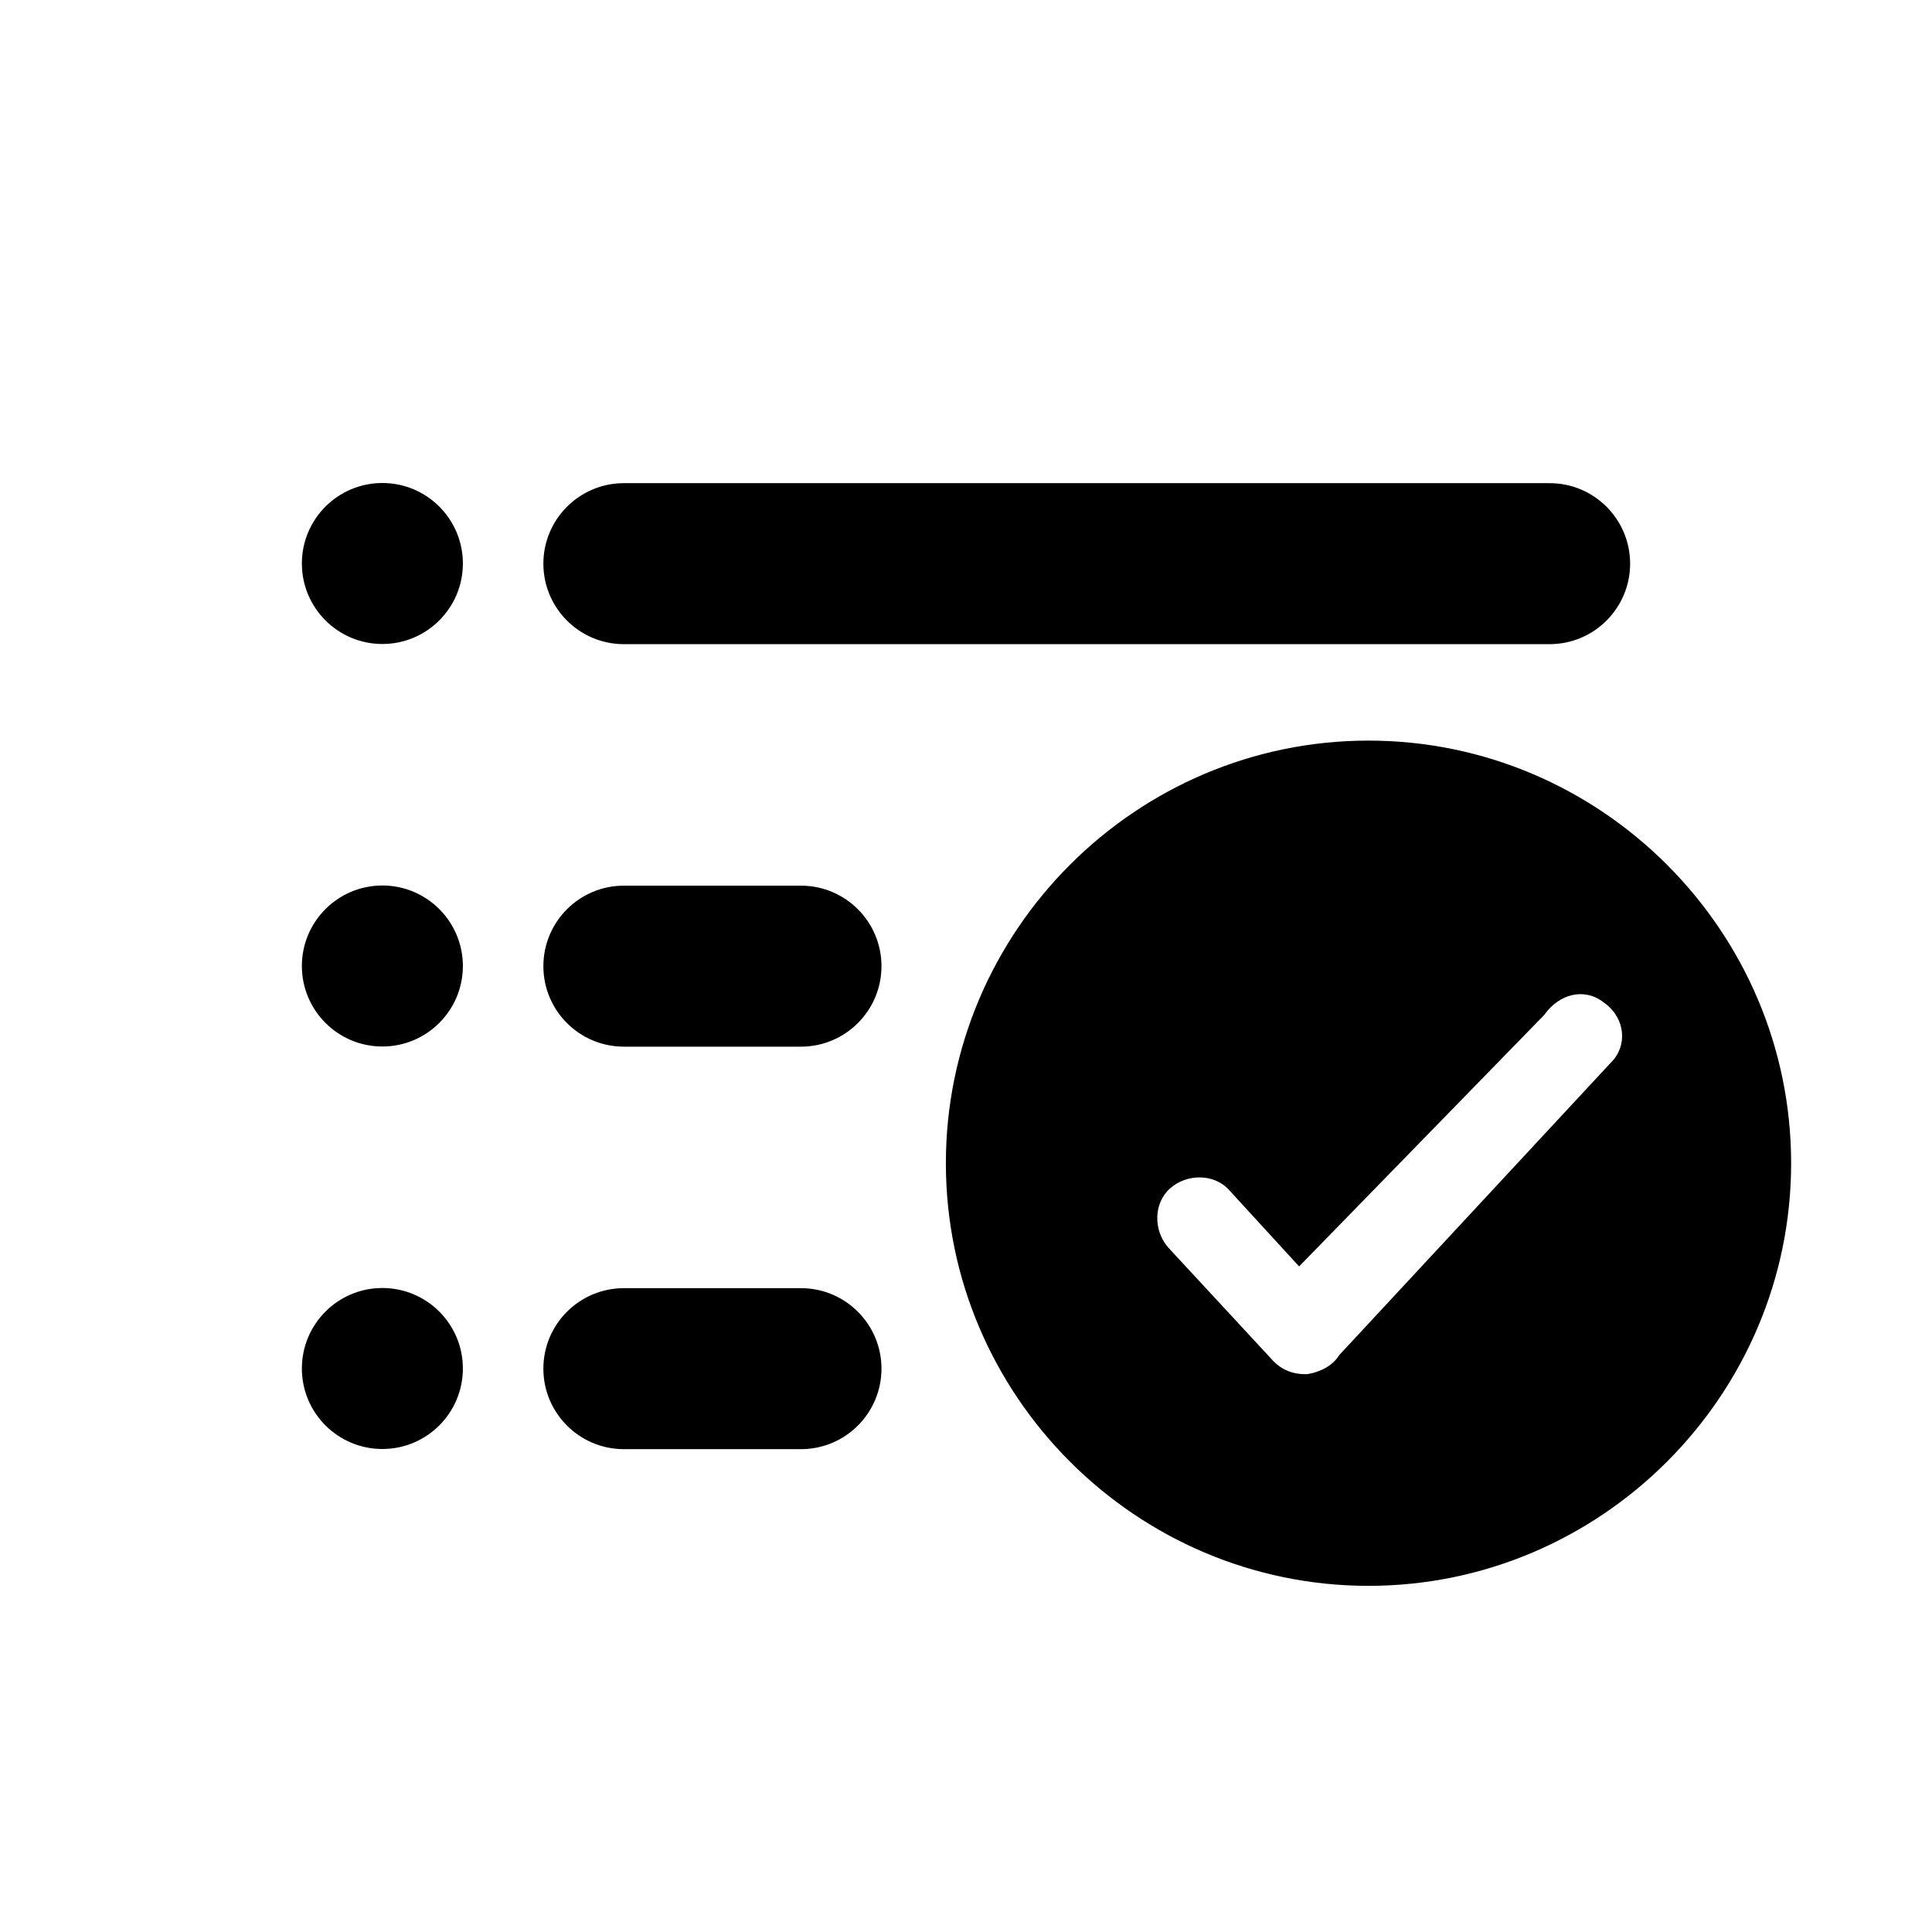
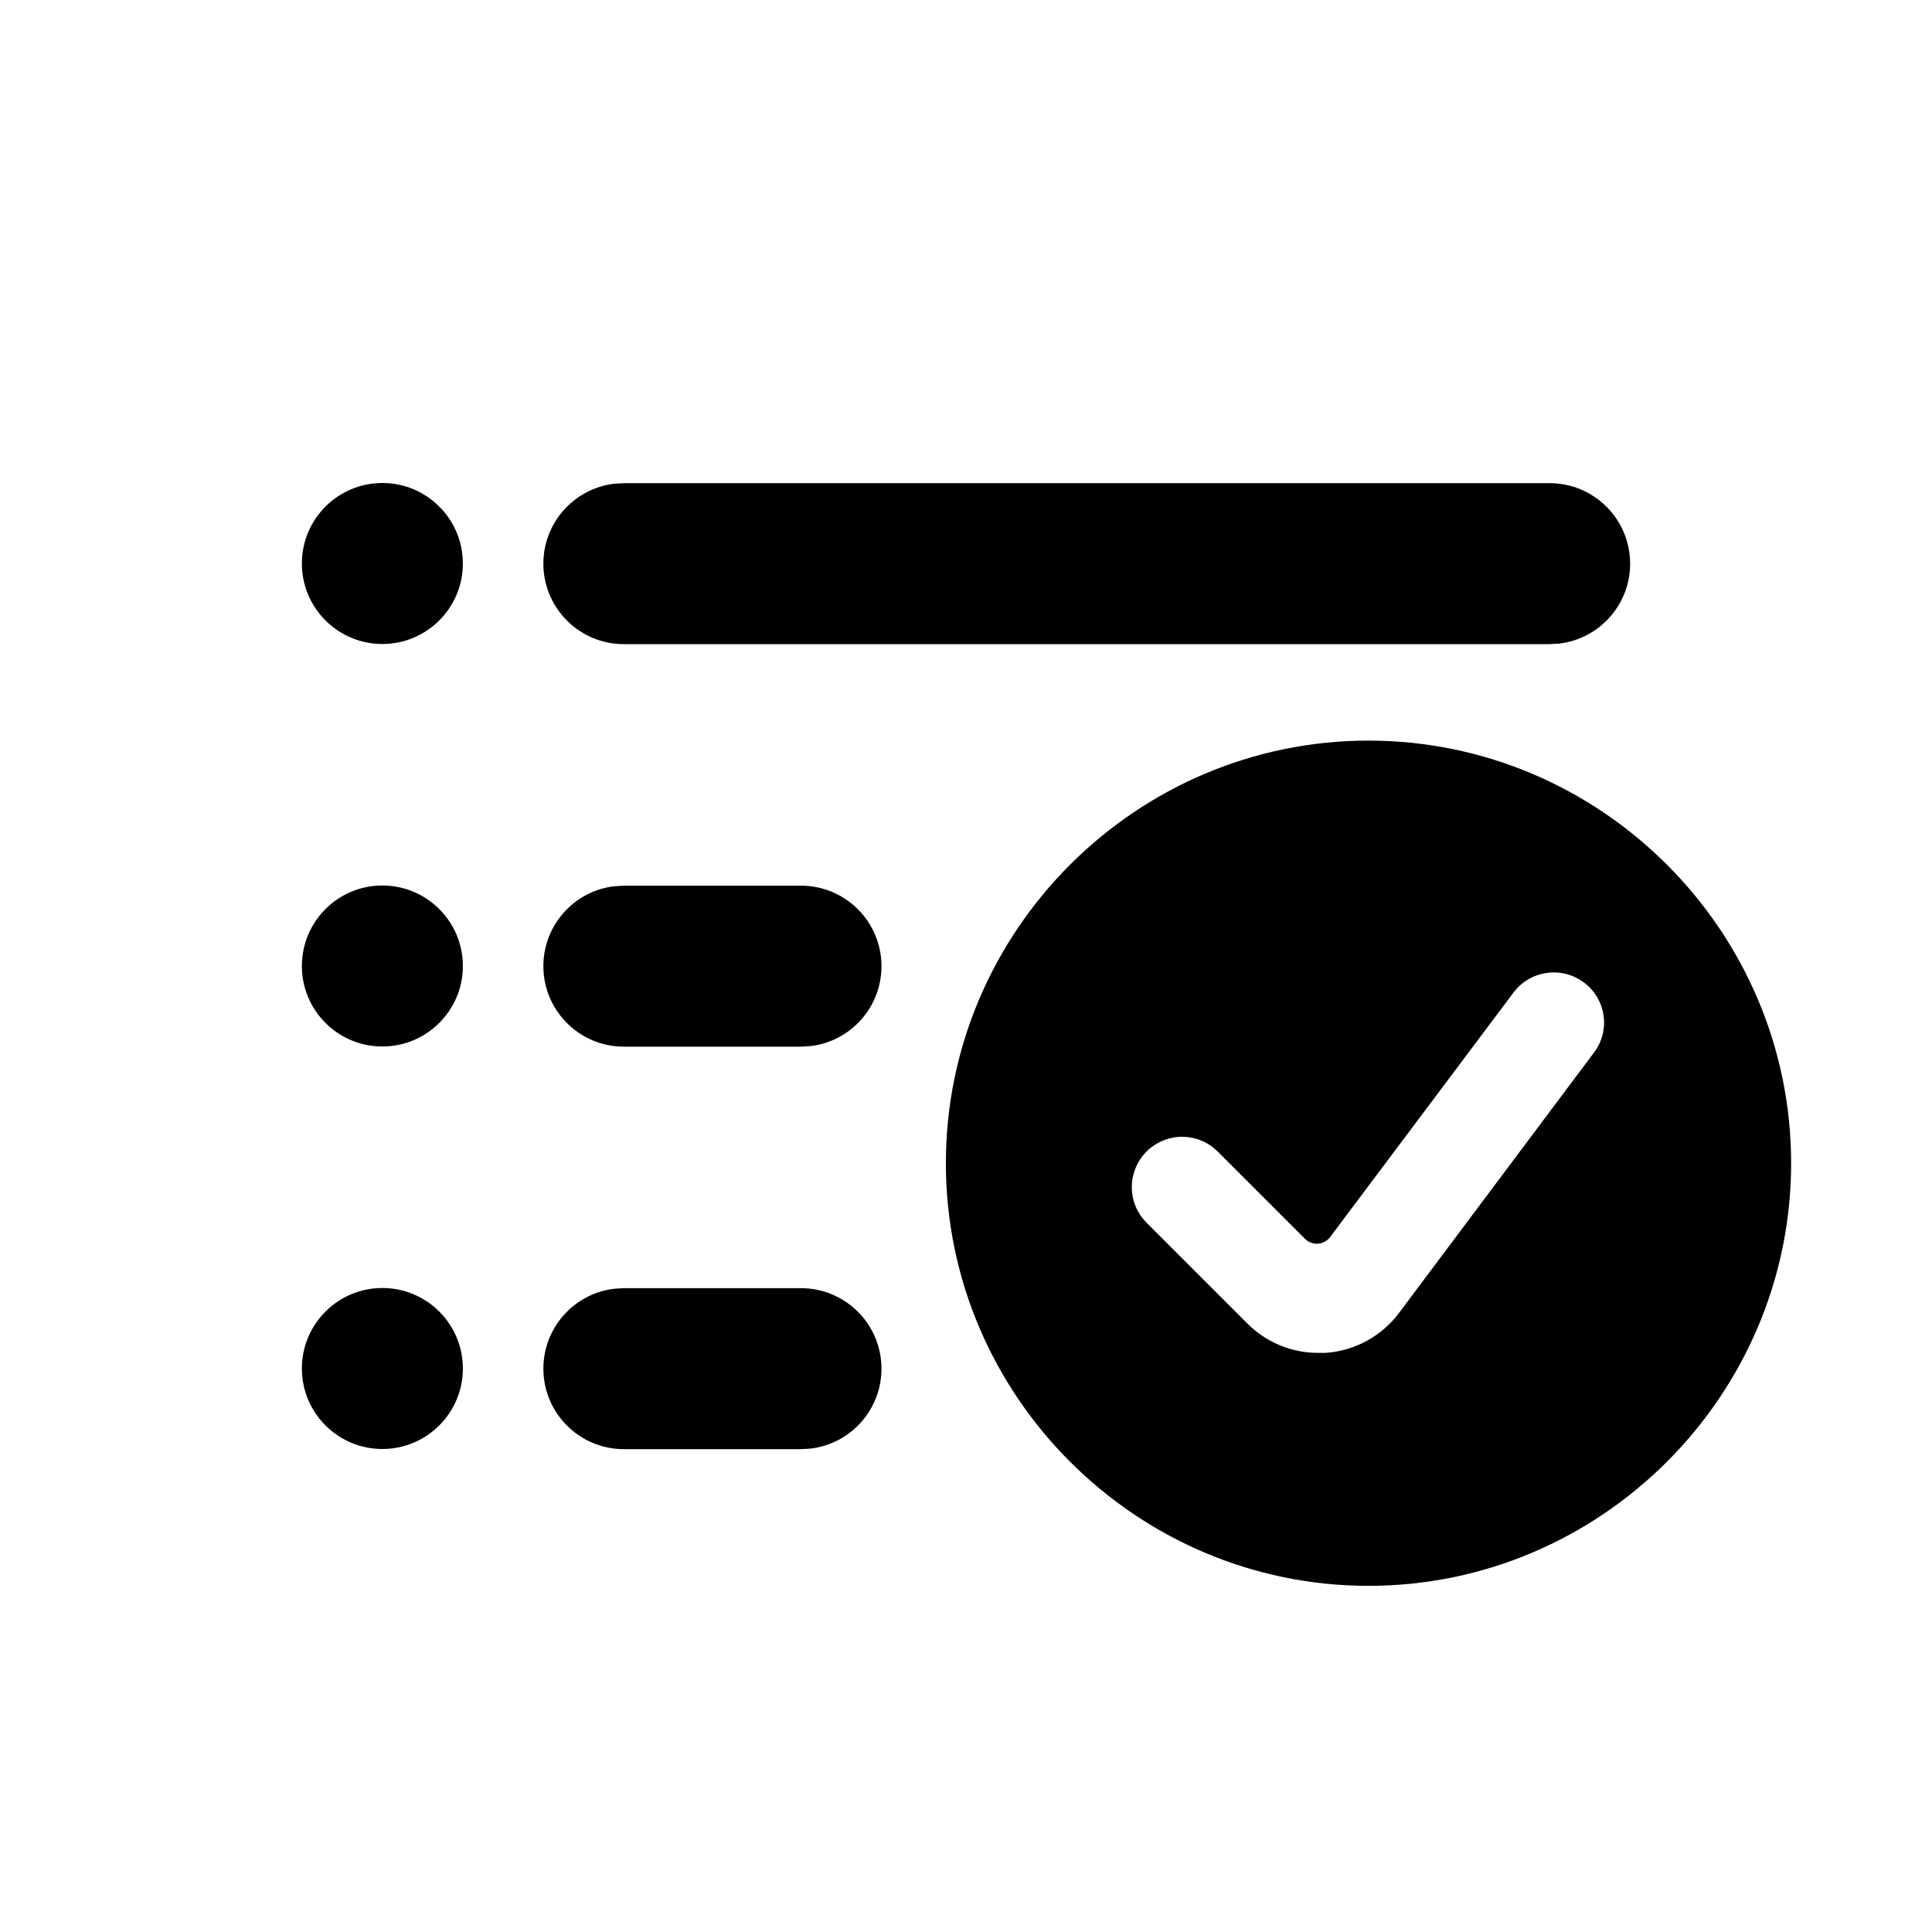
<svg xmlns="http://www.w3.org/2000/svg" width="24" height="24" viewBox="0 0 24 24">
-   <path d="M4.75 8c-.552 0-1-.448-1-1s.448-1 1-1 1 .448 1 1-.448 1-1 1zm3 .002c-.552 0-1-.448-1-1s.448-1 1-1h11.5c.552 0 1 .448 1 1s-.448 1-1 1H7.75zM4.75 13c-.552 0-1-.448-1-1s.448-1 1-1 1 .448 1 1-.448 1-1 1zm5.2-1.998c.552 0 1 .448 1 1s-.448 1-1 1h-2.2c-.552 0-1-.448-1-1s.448-1 1-1h2.2zM4.75 18c-.552 0-1-.448-1-1s.448-1 1-1 1 .448 1 1-.448 1-1 1zm5.2-1.998c.552 0 1 .448 1 1s-.448 1-1 1h-2.2c-.552 0-1-.448-1-1s.448-1 1-1h2.2zm6.266 1.068h.026c.158-.026.315-.105.394-.236l3.413-3.675c.184-.236.105-.551-.131-.709-.236-.184-.551-.105-.735.158l-3.045 3.124-.866-.945c-.184-.21-.525-.21-.735-.026-.21.184-.21.525-.026.735l1.312 1.417c.105.105.236.158.394.158zM11.75 14.45c0-2.888 2.362-5.25 5.25-5.25s5.25 2.362 5.25 5.25S19.887 19.7 17 19.7s-5.25-2.362-5.25-5.25z" />
+   <path d="M17 9.2c2.888 0 5.25 2.362 5.25 5.25S19.887 19.7 17 19.7s-5.25-2.362-5.25-5.25S14.113 9.2 17 9.2zm-9.25 6.802h2.2c.552 0 1 .448 1 1 0 .513-.386.936-.883.993L9.95 18.002h-2.2c-.552 0-1-.448-1-1 0-.513.386-.936.883-.993L7.75 16.002h2.2zm-3-.002c.552 0 1 .448 1 1s-.448 1-1 1-1-.448-1-1 .448-1 1-1zm14.926-3.795c-.276-.207-.668-.151-.875.125l-2.277 3.036a.207.207 0 0 1-.314.022l-1.083-1.083c-.158-.158-.388-.22-.604-.162-.216.058-.384.226-.442.442-.058.216.004.446.162.604l1.25 1.25c.233.235.55.367.881.367h.091c.364-.024.699-.207.917-.5l2.417-3.228c.21-.274.154-.666-.122-.873zM9.95 11.002c.552 0 1 .448 1 1 0 .513-.386.936-.883.993L9.95 13.002h-2.2c-.552 0-1-.448-1-1 0-.513.386-.936.883-.993L7.75 11.002h2.2zM4.75 11c.552 0 1 .448 1 1s-.448 1-1 1-1-.448-1-1 .448-1 1-1zm14.5-4.998c.552 0 1 .448 1 1 0 .513-.386.936-.883.993L19.25 8.002H7.75c-.552 0-1-.448-1-1 0-.513.386-.936.883-.993L7.75 6.002h11.5zM4.75 6c.552 0 1 .448 1 1s-.448 1-1 1-1-.448-1-1 .448-1 1-1z" />
</svg>
